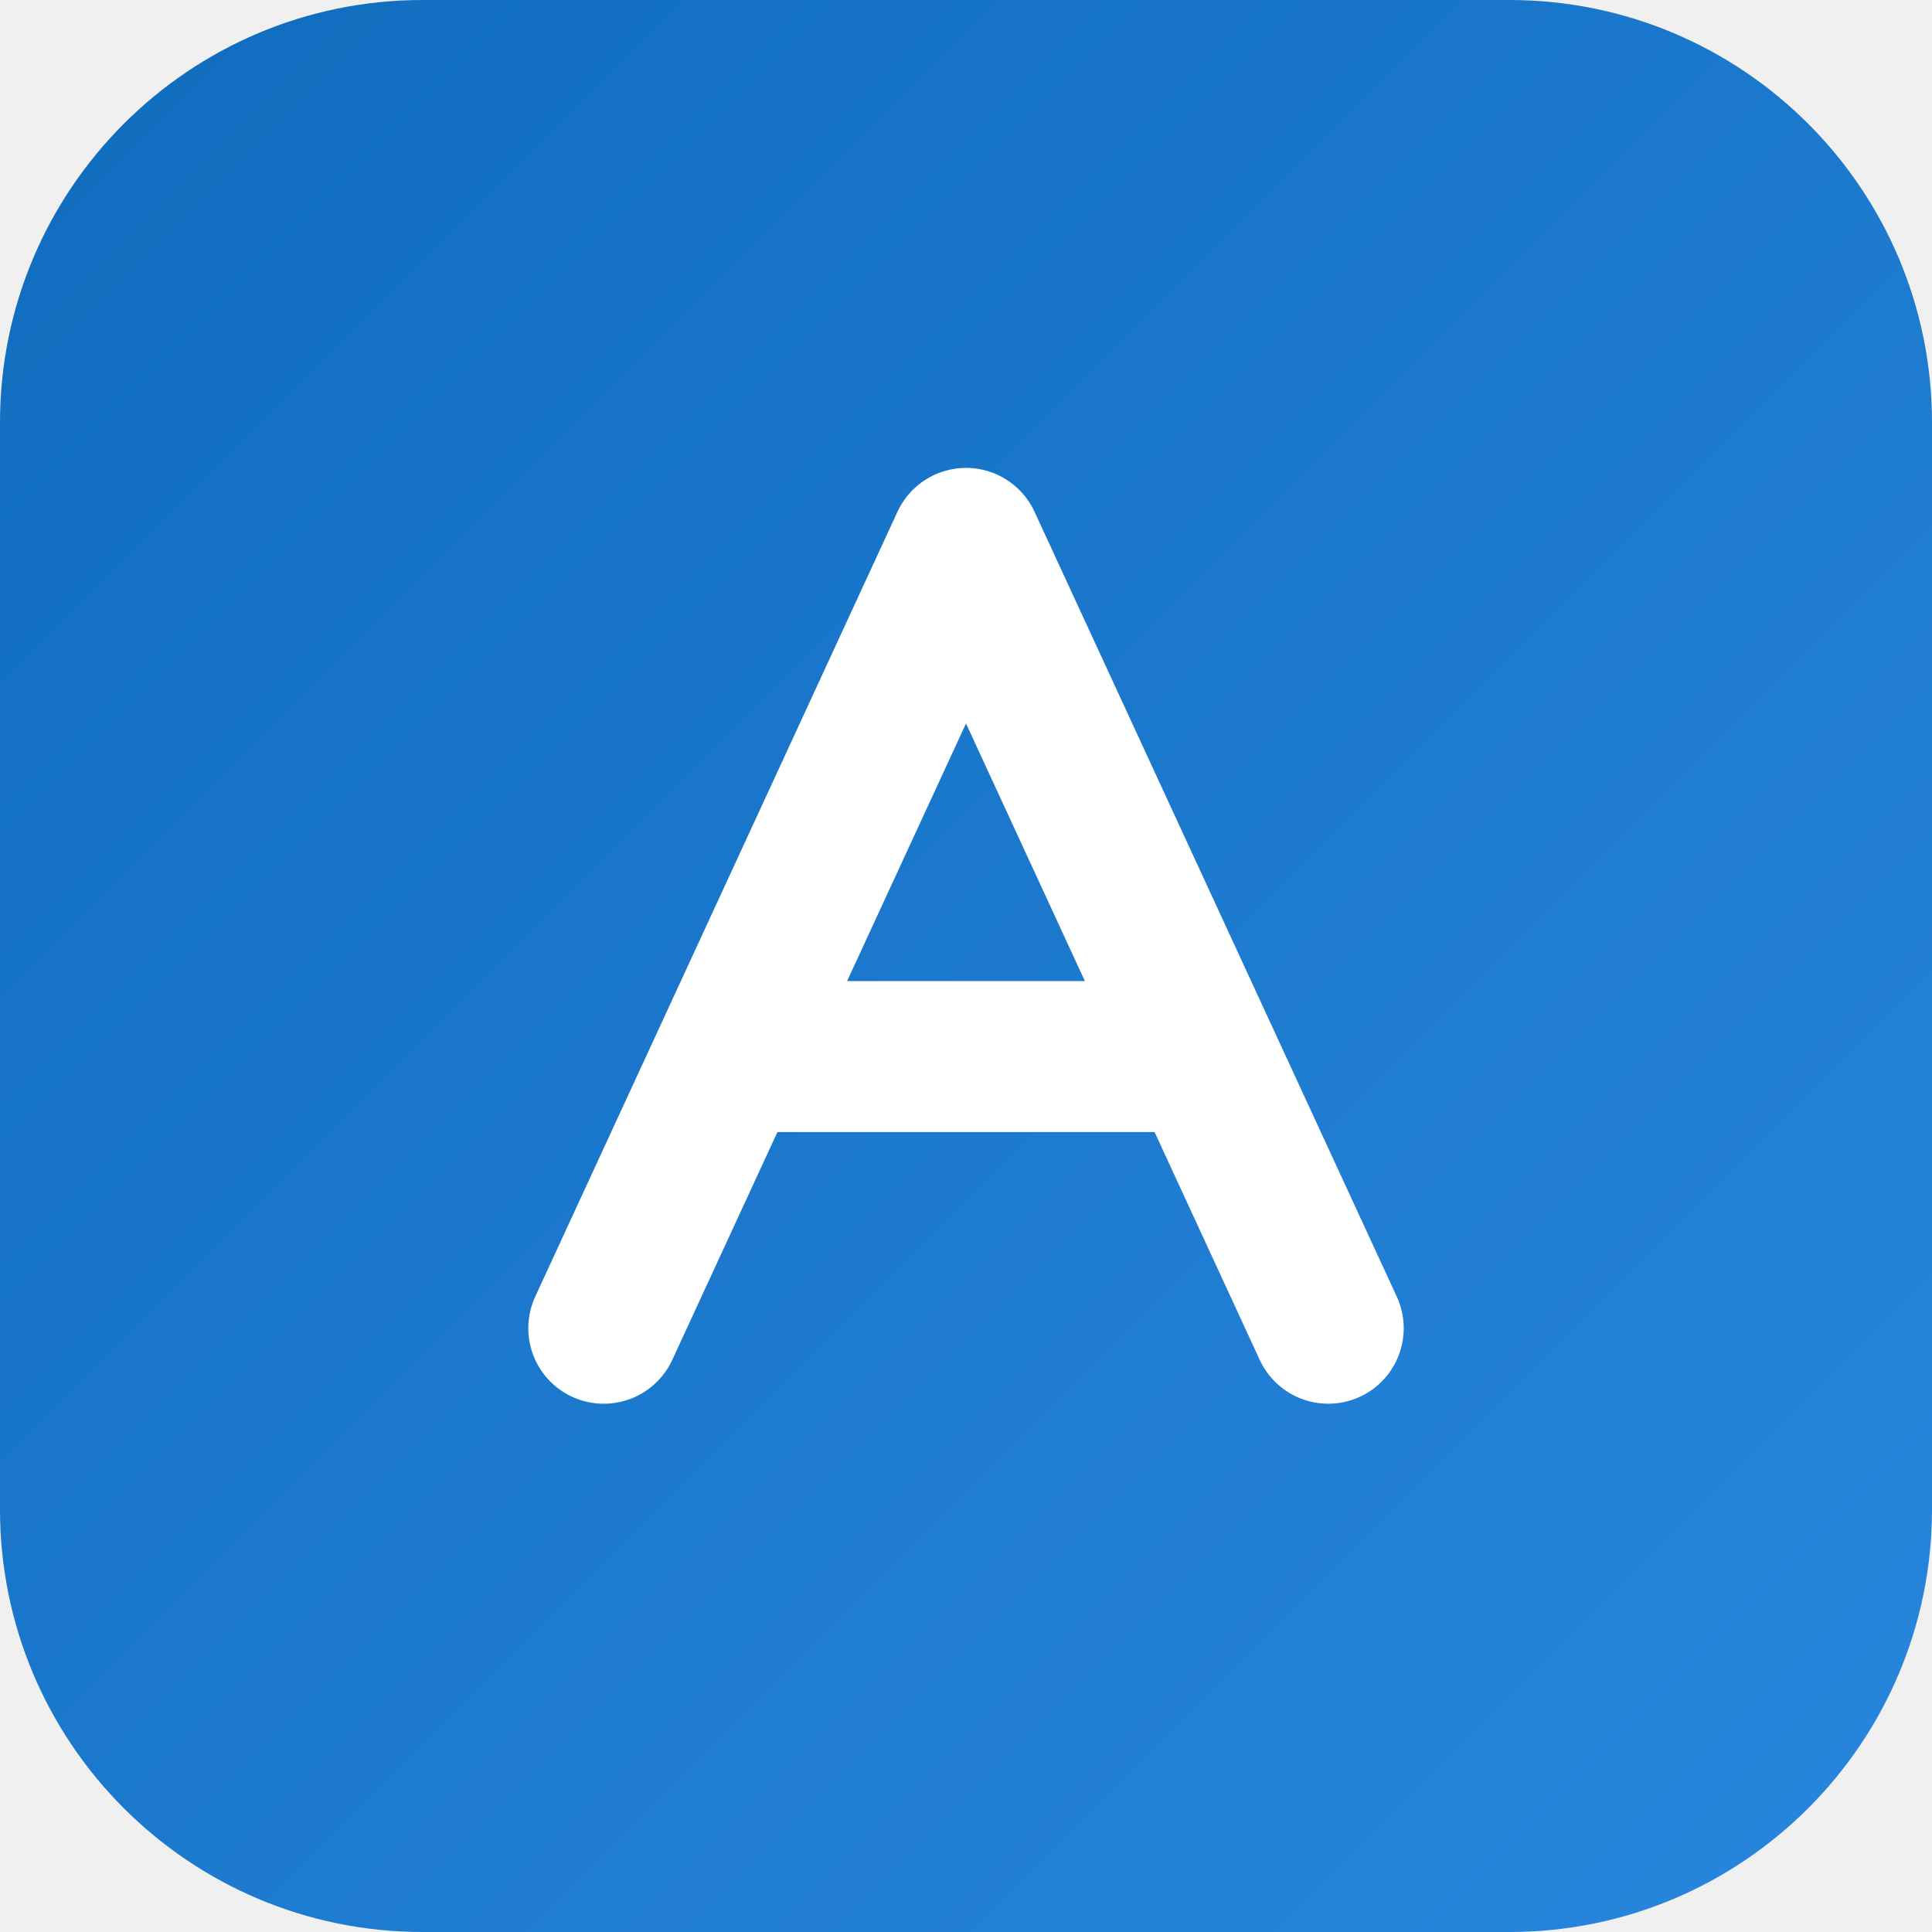
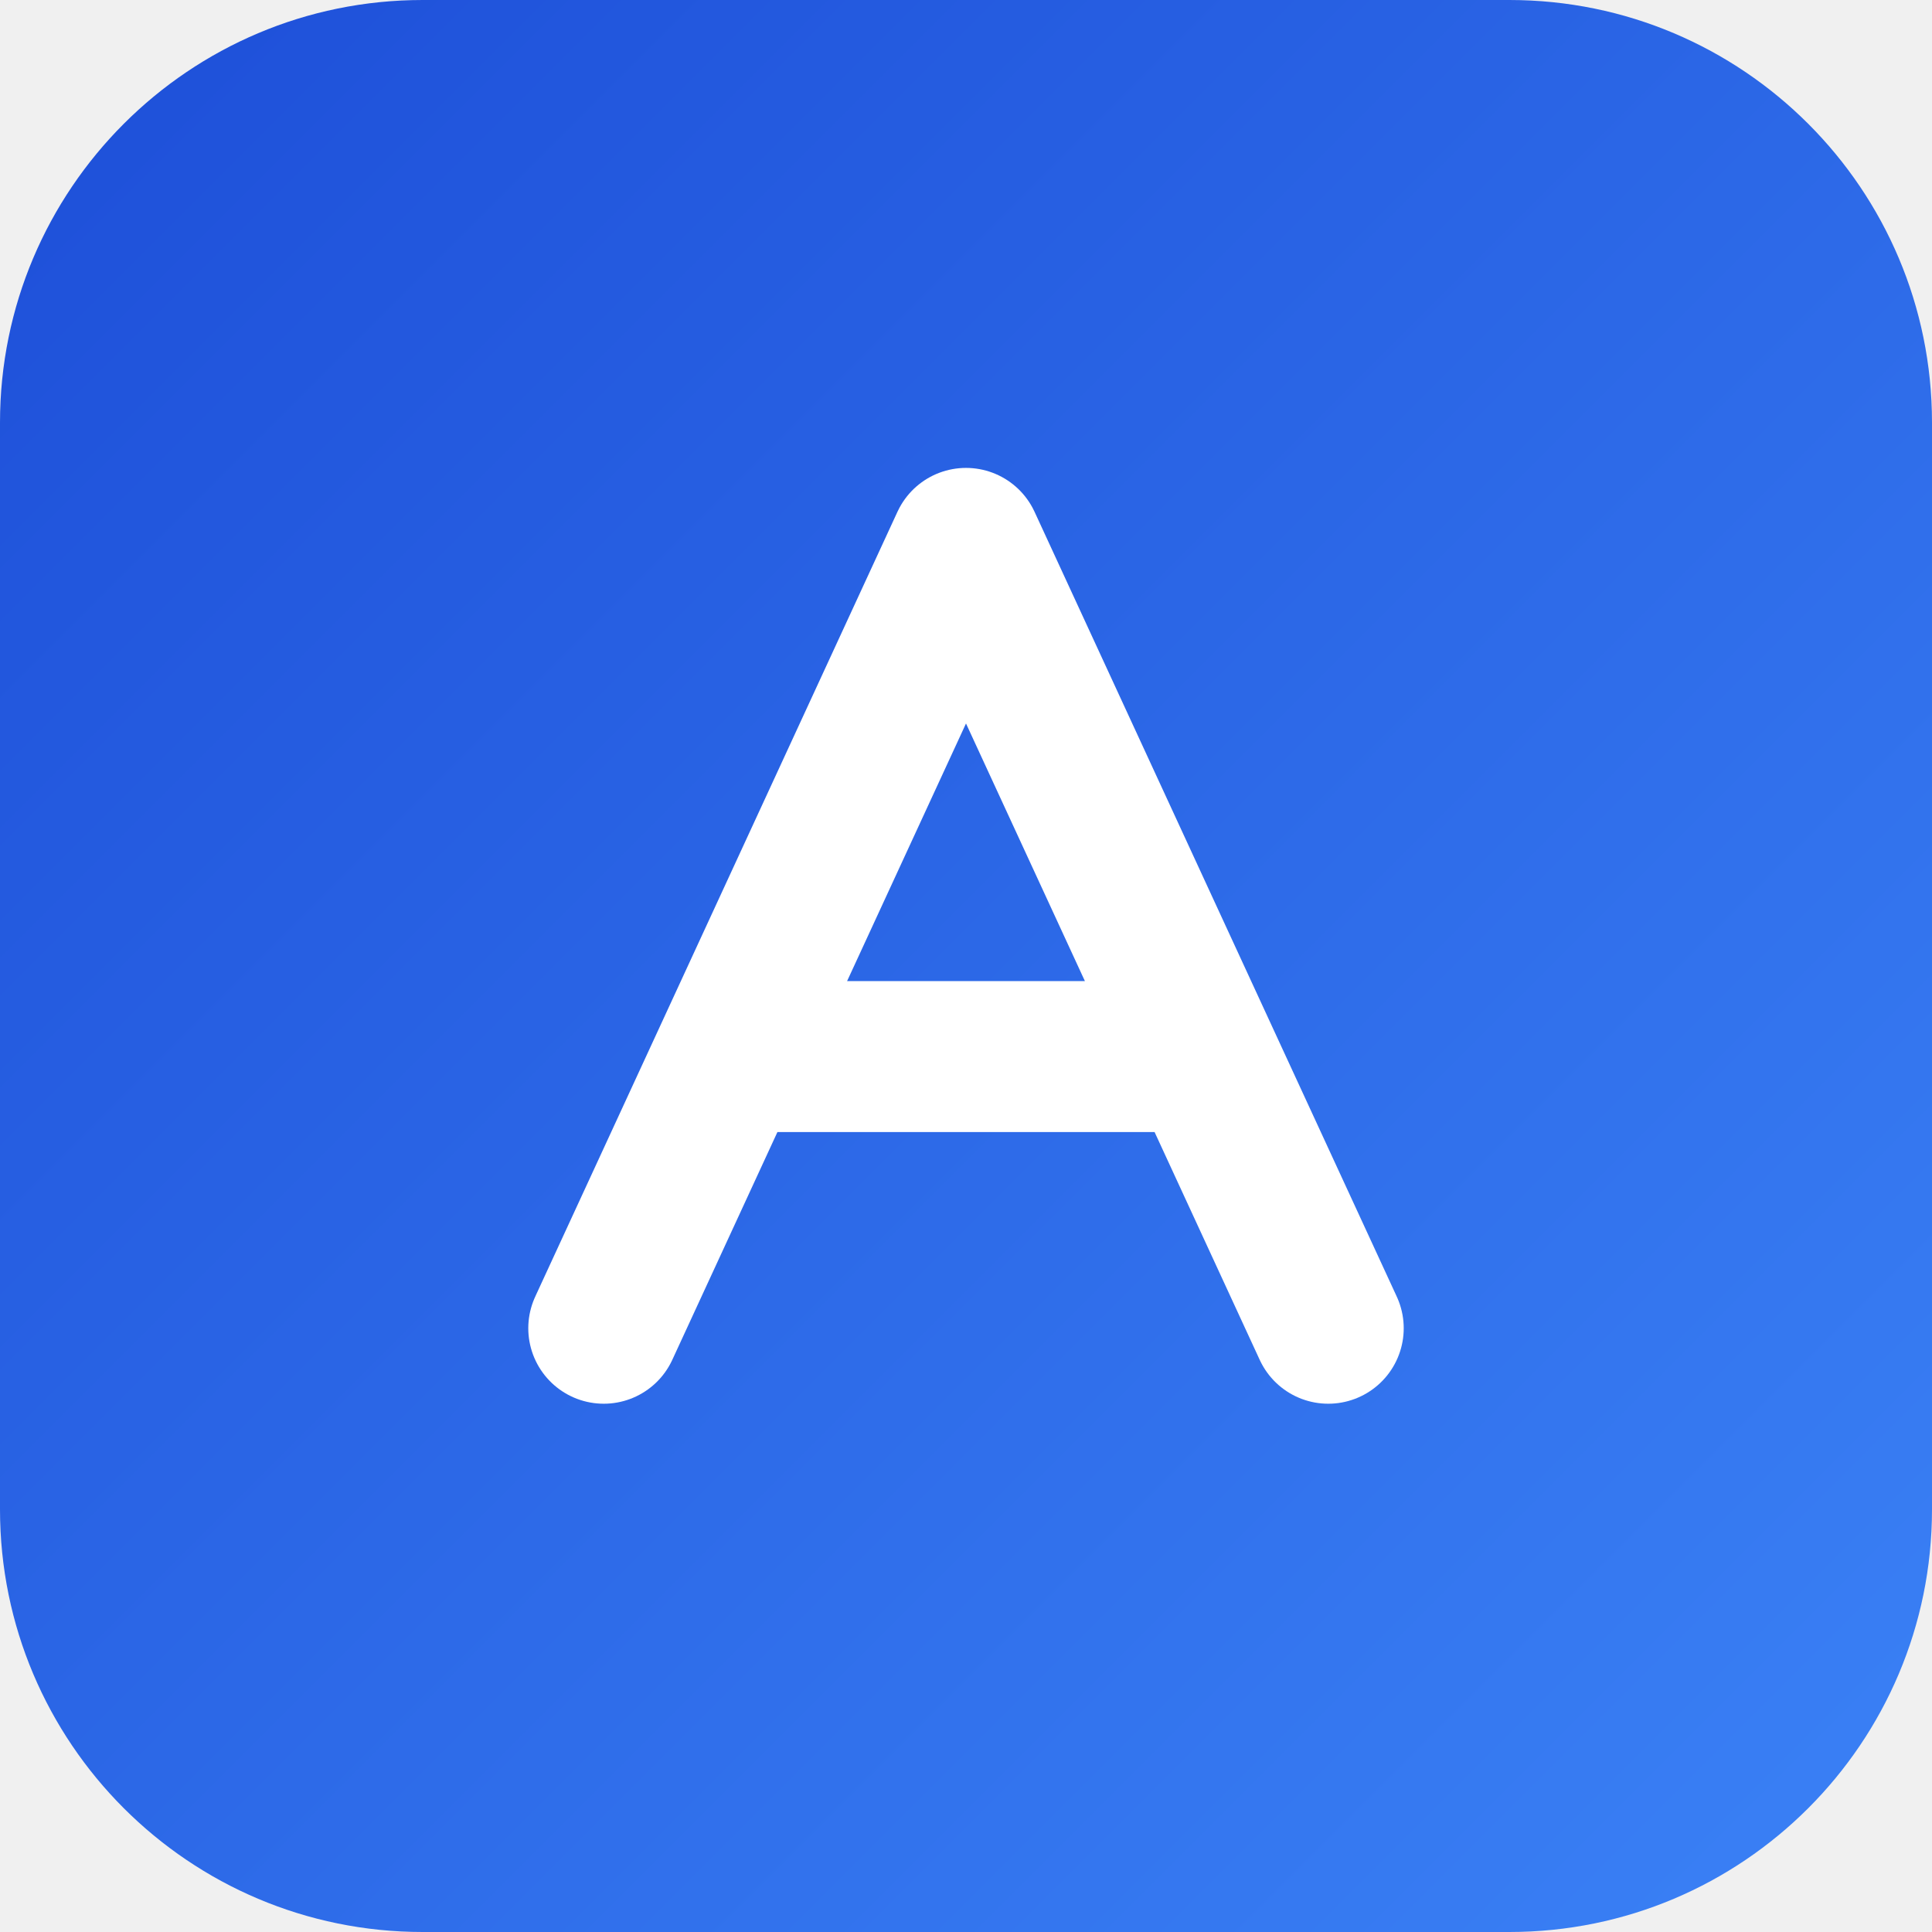
<svg xmlns="http://www.w3.org/2000/svg" viewBox="0 0 64 64">
  <defs>
    <linearGradient id="g" x1="0" y1="0" x2="1" y2="1">
-       <stop offset="0" stop-color="#0f6cbd" />
-       <stop offset="1" stop-color="#2886de" />
+       <stop offset="0" stop-color="#1d4ed8" />
+       <stop offset="1" stop-color="#3b82f6" />
    </linearGradient>
  </defs>
  <rect width="64" height="64" rx="14" fill="url(#g)" />
  <path d="M20 44 32 18l12 26M24.5 35h15" fill="none" stroke="#fff" stroke-width="5" stroke-linecap="round" stroke-linejoin="round" />
</svg>
